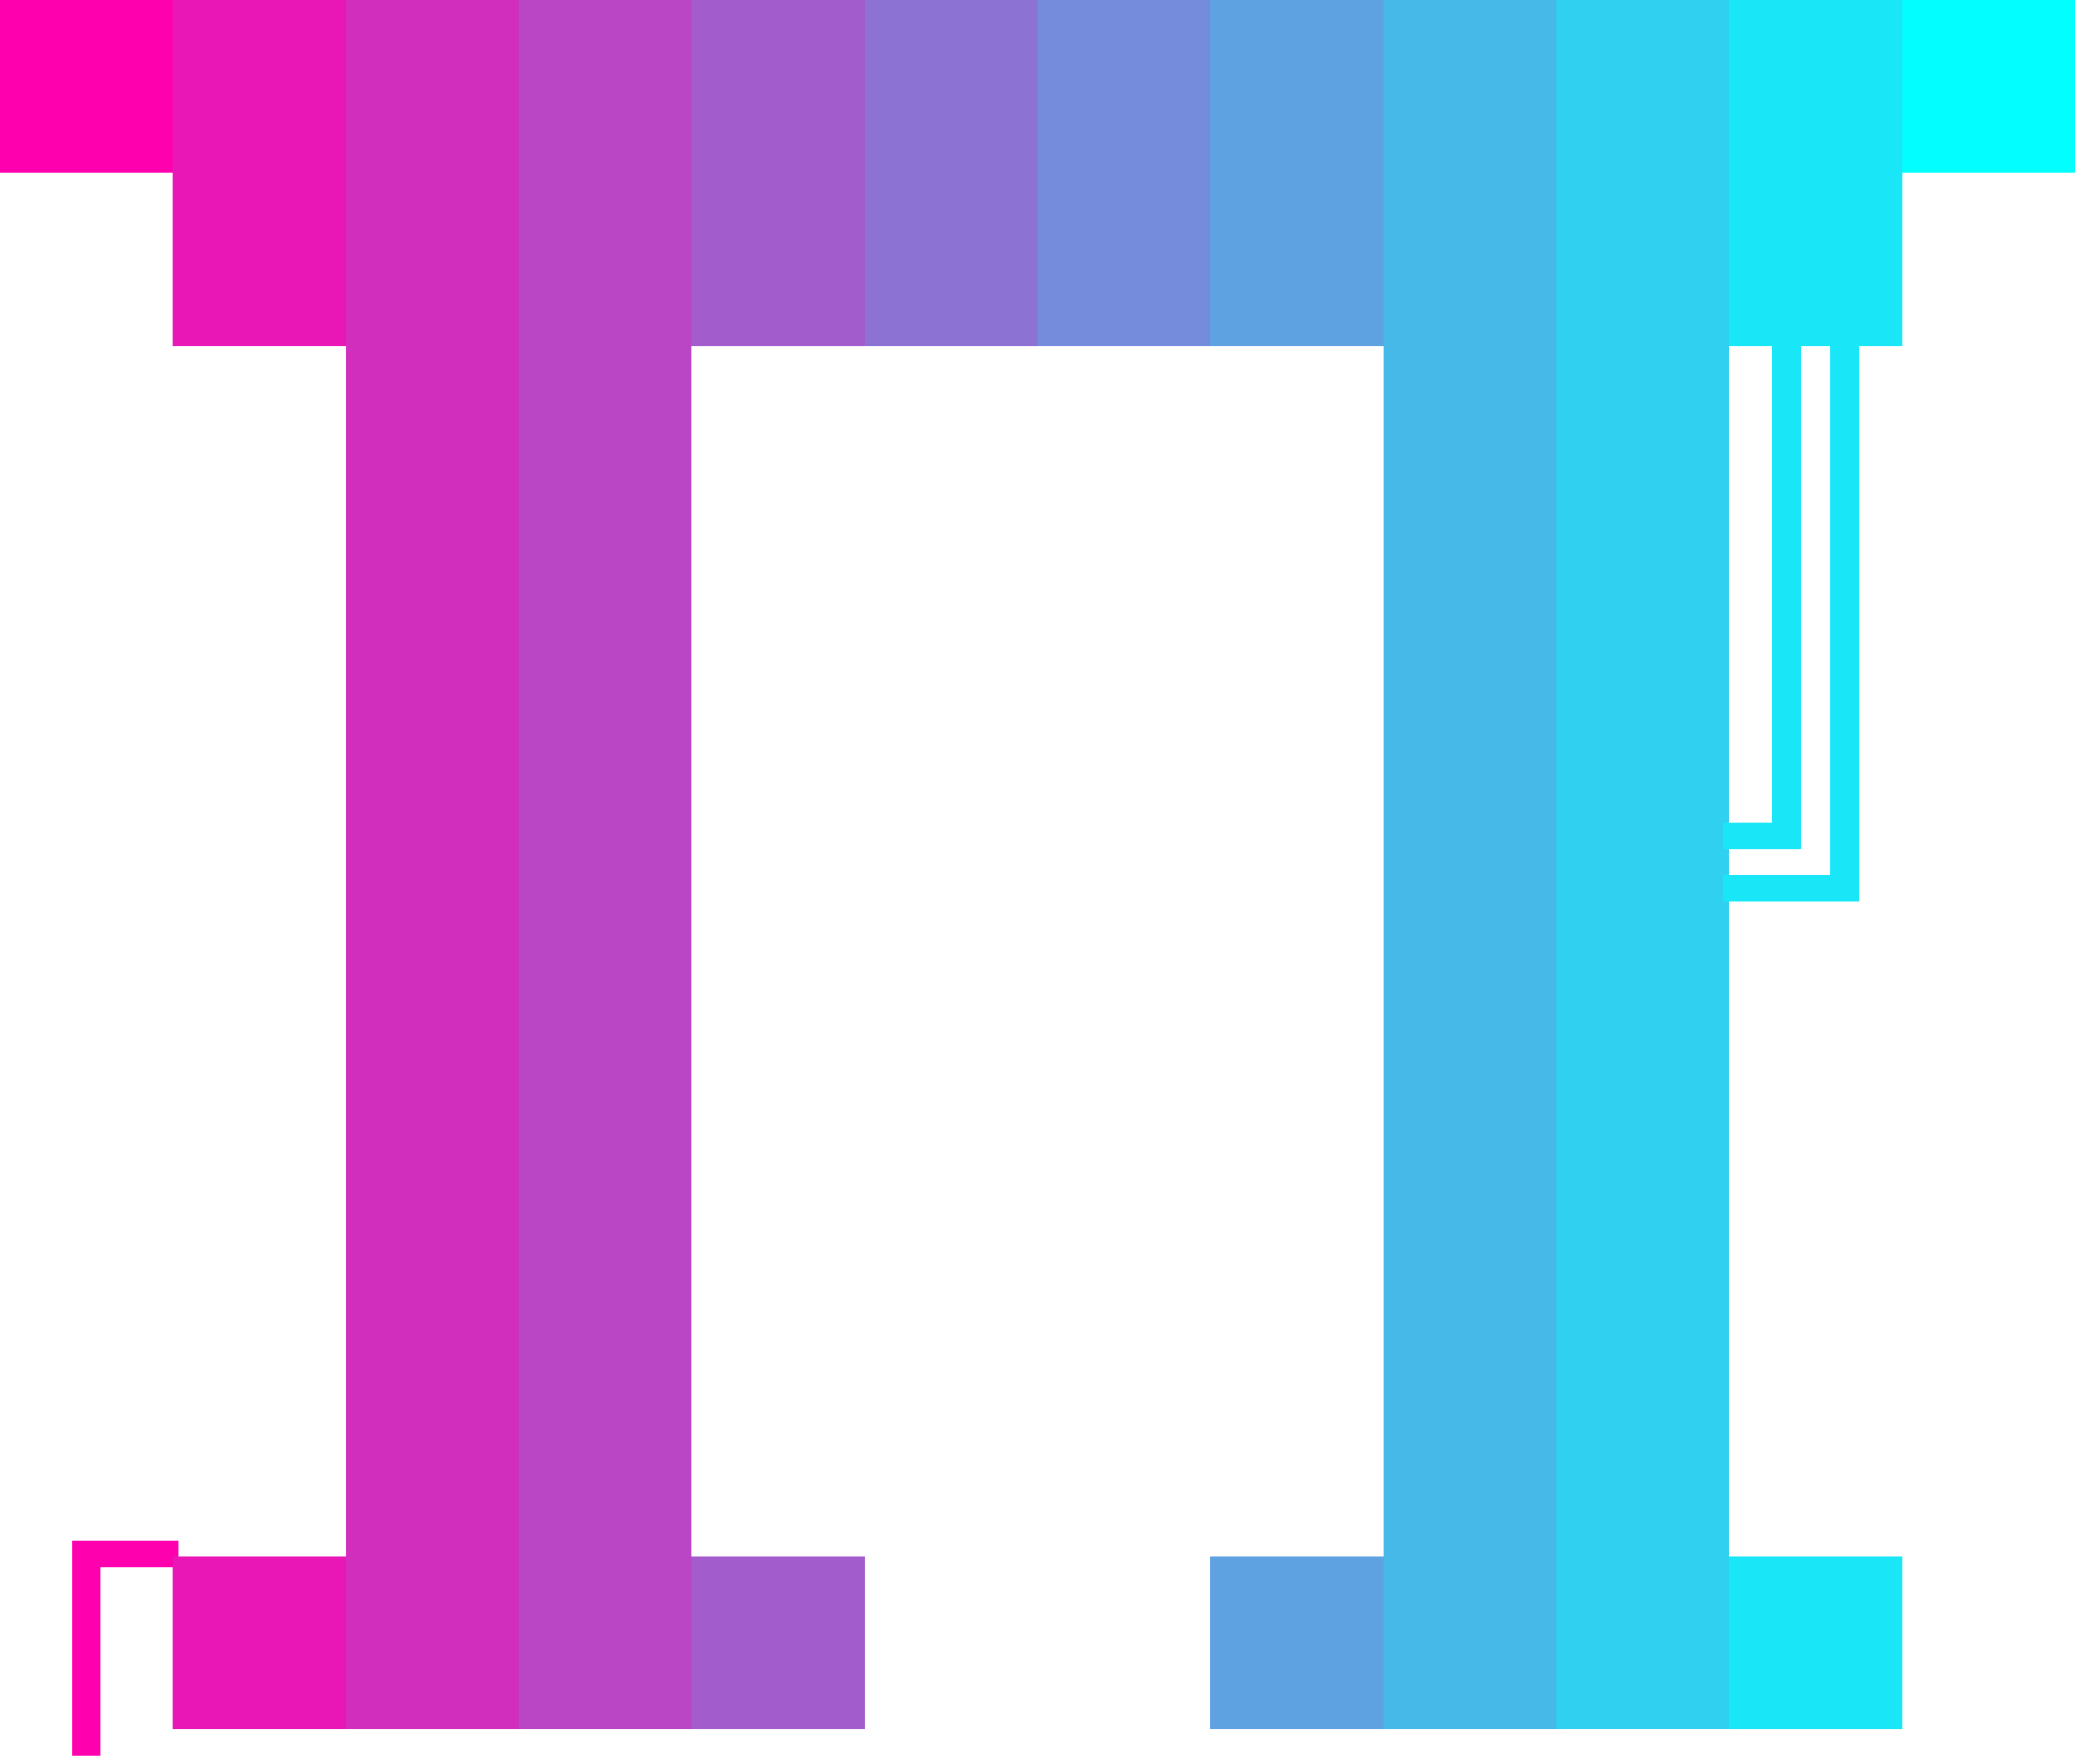
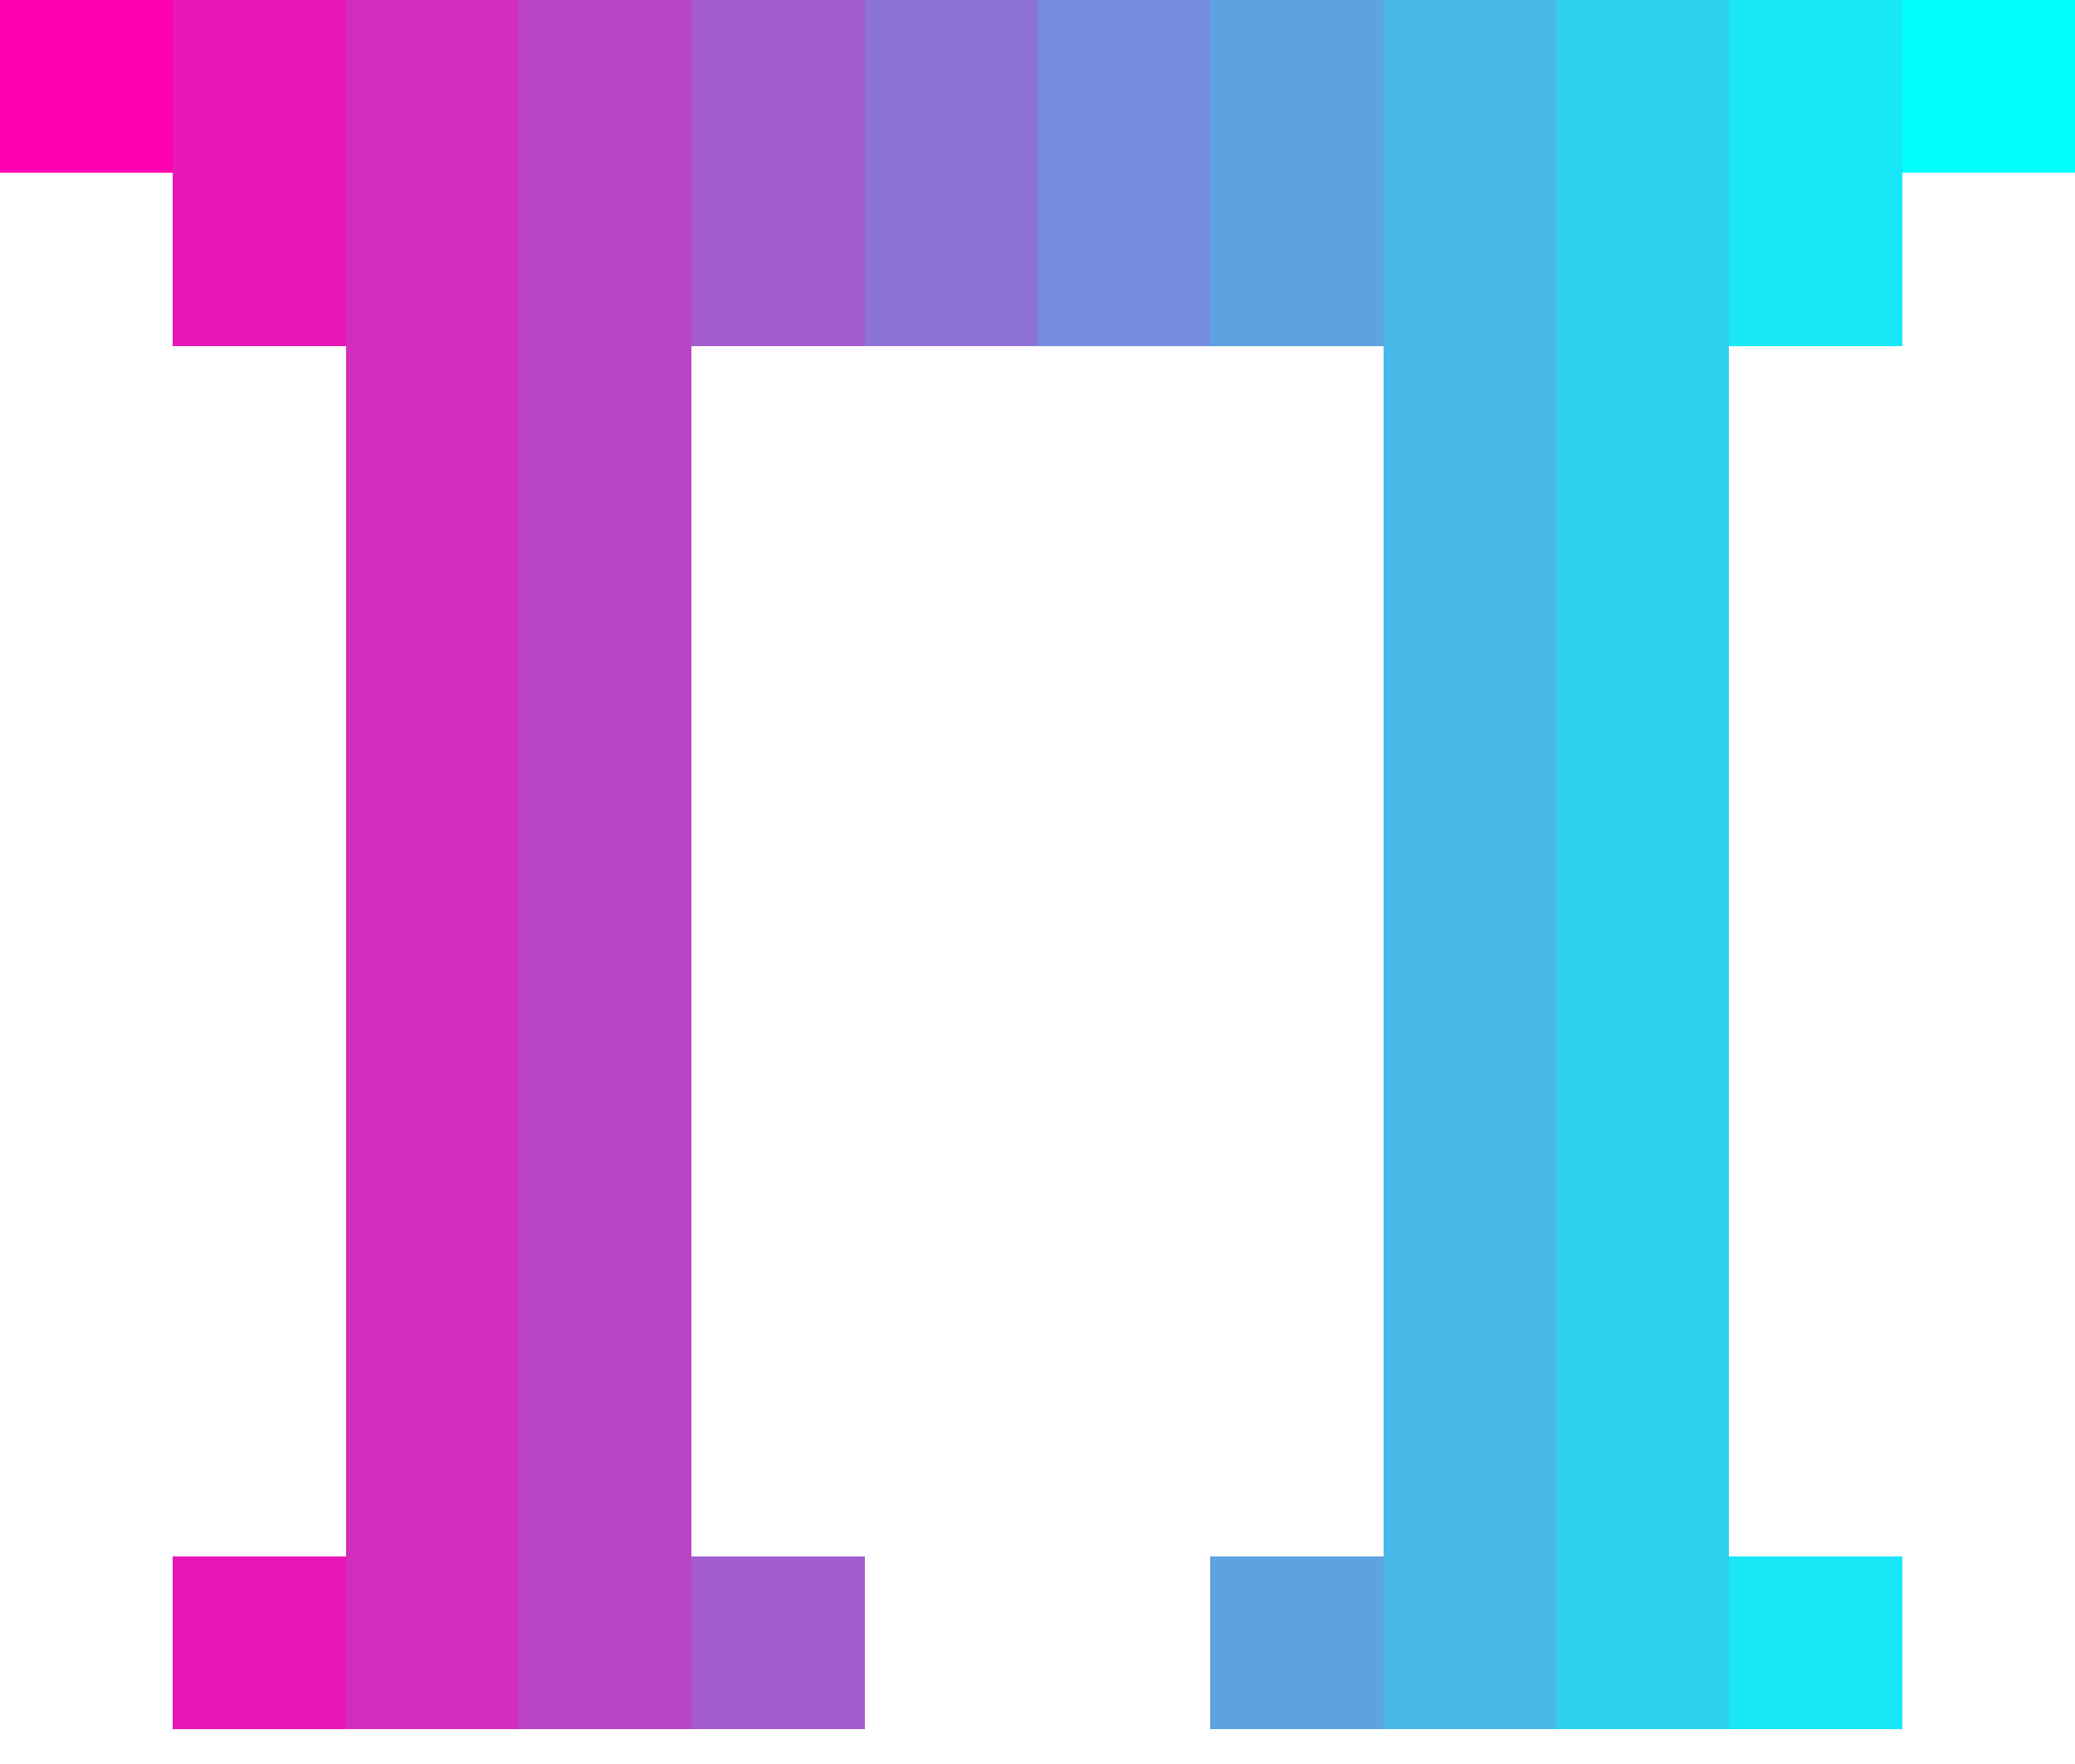
<svg xmlns="http://www.w3.org/2000/svg" viewBox="0 0 120 102" shape-rendering="crispEdges">
-   <path fill="#ff00af" d="M0 10L0 0L10 0L10 10ZM4.17 101.52L4.17 89.09L10.33 89.09L10.33 90.61L5.83 90.61L5.83 101.52Z" />
+   <path fill="#ff00af" d="M0 10L0 0L10 0L10 10Z" />
  <path fill="#e817b6" d="M10 20L10 0L20 0L20 20ZM10 100L10 90L20 90L20 100Z" />
  <path fill="#d12ebe" d="M20 20L20 0L30 0L30 20ZM20 40L20 20L30 20L30 40ZM20 60L20 40L30 40L30 60ZM20 80L20 60L30 60L30 80ZM20 100L20 80L30 80L30 100Z" />
  <path fill="#ba45c5" d="M30 20L30 0L40 0L40 20ZM30 40L30 20L40 20L40 40ZM30 60L30 40L40 40L40 60ZM30 80L30 60L40 60L40 80ZM30 100L30 80L40 80L40 100Z" />
  <path fill="#a35ccc" d="M40 20L40 0L50 0L50 20ZM40 100L40 90L50 90L50 100Z" />
  <path fill="#8c73d3" d="M50 20L50 0L60 0L60 20Z" />
  <path fill="#758bdb" d="M60 20L60 0L70 0L70 20Z" />
  <path fill="#5ea2e2" d="M70 20L70 0L80 0L80 20ZM70 100L70 90L80 90L80 100Z" />
  <path fill="#47b9e9" d="M80 20L80 0L90 0L90 20ZM80 40L80 20L90 20L90 40ZM80 60L80 40L90 40L90 60ZM80 80L80 60L90 60L90 80ZM80 100L80 80L90 80L90 100Z" />
  <path fill="#30d0f0" d="M90 20L90 0L100 0L100 20ZM90 40L90 20L100 20L100 40ZM90 60L90 40L100 40L100 60ZM90 80L90 60L100 60L100 80ZM90 100L90 80L100 80L100 100Z" />
-   <path fill="#19e7f8" d="M100 20L100 0L110 0L110 20ZM105.83 41.52L105.83 18.49L107.5 18.49L107.5 41.52ZM102.5 41.52L102.5 18.49L104.17 18.49L104.17 41.52ZM99.67 52.12L99.67 50.61L105.83 50.61L105.83 38.49L107.5 38.49L107.5 52.12ZM99.67 49.09L99.67 47.58L102.5 47.58L102.5 38.49L104.17 38.49L104.17 49.09ZM100 100L100 90L110 90L110 100Z" />
+   <path fill="#19e7f8" d="M100 20L100 0L110 0L110 20ZM100 100L100 90L110 90L110 100Z" />
  <path fill="#02feff" d="M110 10L110 0L120 0L120 10Z" />
</svg>
